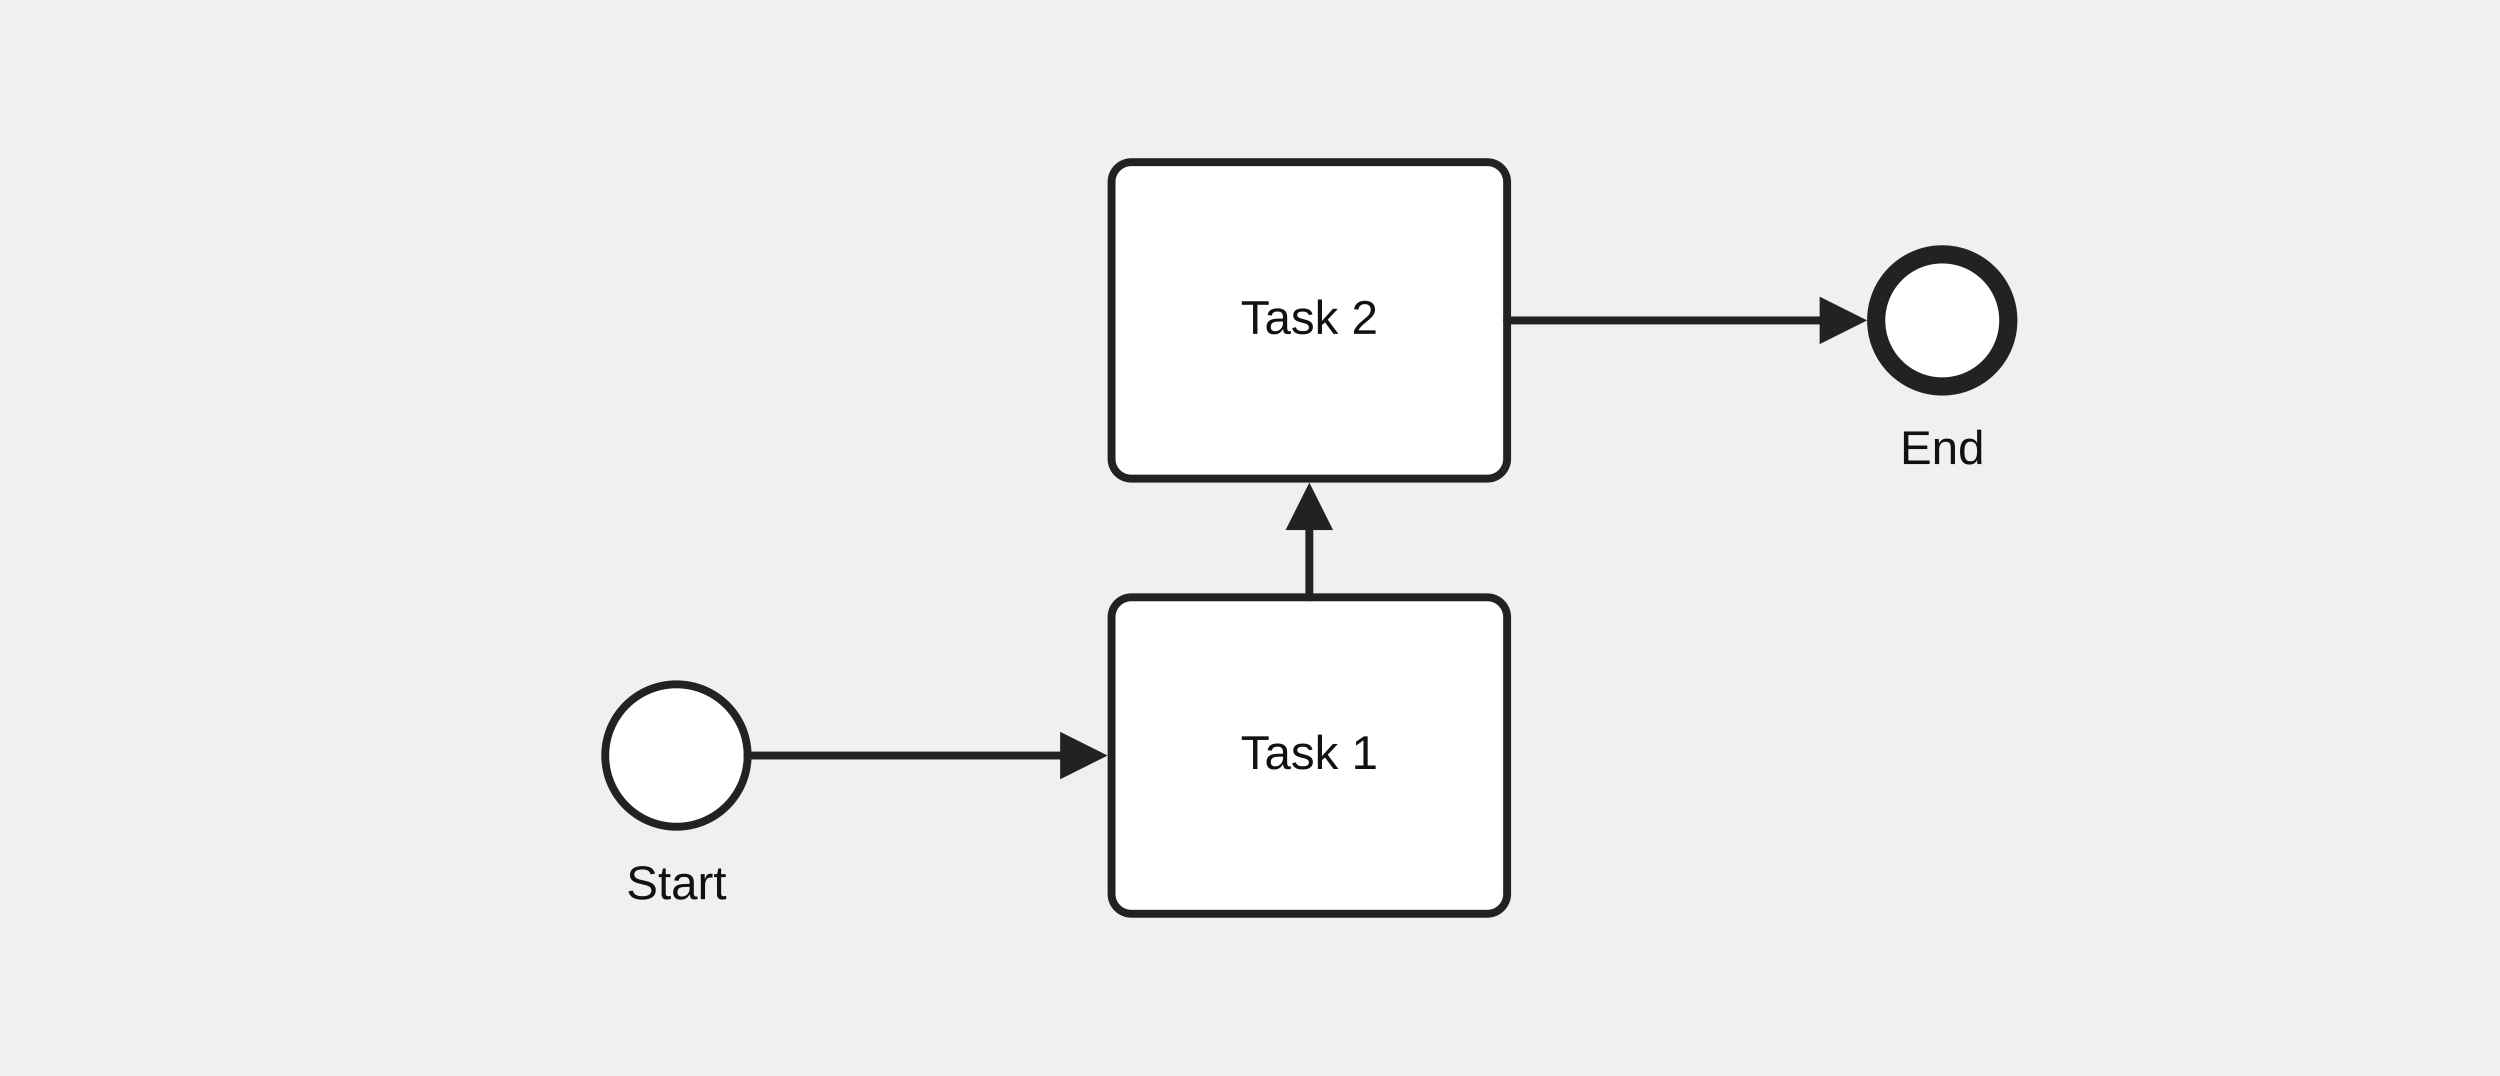
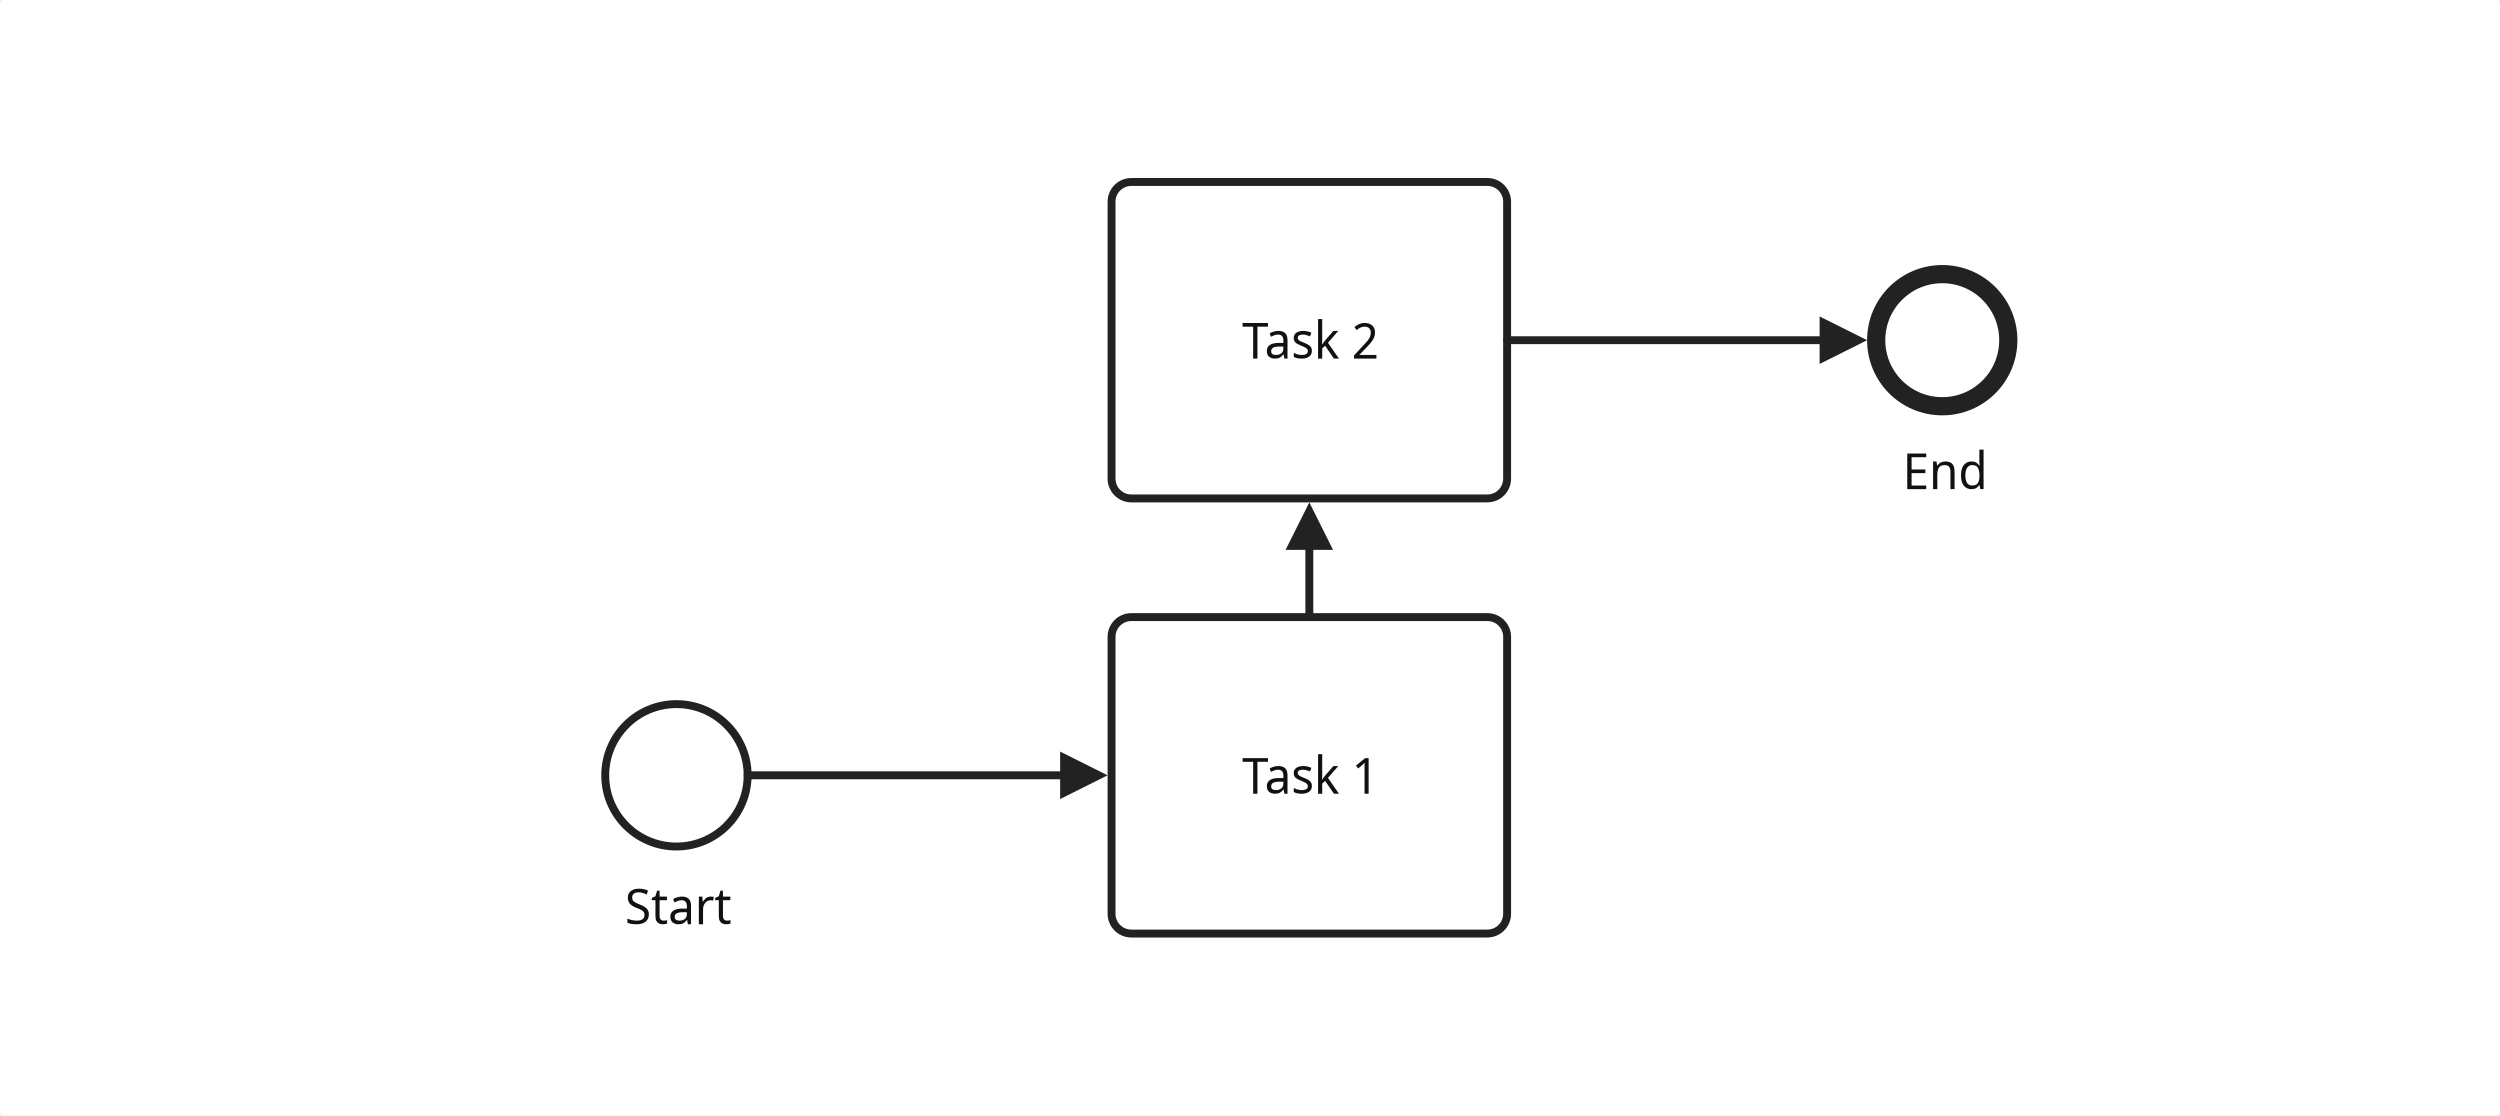
- <svg xmlns="http://www.w3.org/2000/svg" viewBox="-1 -1 632 272" role="img" stroke-width="2" stroke-linecap="round" stroke-linejoin="round" stroke-dasharray="none">
+ <svg xmlns="http://www.w3.org/2000/svg" viewBox="-1 -1 632 282" role="img" stroke-width="2" stroke-linecap="round" stroke-linejoin="round" stroke-dasharray="none">
  <defs>
    <style>
  </style>
    <clipPath clipPathUnits="userSpaceOnUse" id="gateway-x-clippath">
      <rect width="22" height="22" x="14" y="14" />
    </clipPath>
    <marker id="sequence-flow-head" fill="context-stroke" stroke="none" markerWidth="12" markerHeight="12" refX="6" refY="6" orient="auto-start-reverse" markerUnits="userSpaceOnUse">
      <path d="M 0 0 L 12 6 L 0 12 Z" stroke-width="2" />
    </marker>
    <marker id="data-association-head" markerWidth="9" markerHeight="9" refX="9" refY="4.5" fill="none" stroke="context-stroke" orient="auto-start-reverse" markerUnits="userSpaceOnUse">
      <path d="M 0 0 L 9 4.5 L 0 9" stroke-width="1.6" />
    </marker>
    <marker id="message-start" refX="0" refY="2" markerWidth="8" markerHeight="8" stroke="context-stroke" fill="#fff" orient="auto-start-reverse" overflow="visible" markerUnits="userSpaceOnUse">
      <circle cx="2" cy="2" r="4" stroke-width="2" />
    </marker>
    <marker id="message-flow-head" fill="none" stroke="context-stroke" markerWidth="10" markerHeight="12" refX="0" refY="6" orient="auto-start-reverse" overflow="visible" markerUnits="userSpaceOnUse">
      <path d="M 0 0 L 10 6 L 0 12 Z" style="stroke-linecap:round;stroke-linejoin:round;stroke-dasharray:none" stroke-width="2" />
    </marker>
    <symbol id="envelope-outline" viewBox="0 0 36 36" overflow="visible">
      <path d="M 8,11 H 28 V 25 H 8 Z" fill="none" stroke="inherit" style="stroke-width:1.7;stroke-linecap:round;stroke-linejoin:round;stroke-dasharray:none" />
      <path d="M 8,11.319 18,17 28,11.319" fill="none" stroke="inherit" style="stroke-width:1.7;stroke-linecap:round;stroke-linejoin:round;stroke-dasharray:none" />
    </symbol>
    <symbol id="envelope-filled" viewBox="0 0 36 36" overflow="visible">
      <path stroke="none" fill="inherit" style="baseline-shift:baseline;display:inline;overflow:visible;vector-effect:none;stroke-linecap:round;stroke-linejoin:round;enable-background:accumulate;stop-color:inherit" d="M 8,10.15 C 7.531,10.151 7.151,10.531 7.15,11 V 25 C 7.151,25.469 7.531,25.849 8,25.85 H 28 C 28.469,25.849 28.849,25.469 28.85,25 V 11 C 28.849,10.531 28.469,10.151 28,10.15 Z m 0.307,0.299 a 0.85,0.85 0 0 1 0.424,0.117 L 18,16.014 27.27,10.566 a 0.85,0.85 0 0 1 1.164,0.303 0.85,0.85 0 0 1 -0.303,1.164 l -9.701,5.699 a 0.85,0.85 0 0 1 -0.859,0 L 7.869,12.033 a 0.85,0.85 0 0 1 -0.303,-1.164 0.85,0.85 0 0 1 0.52,-0.393 0.85,0.85 0 0 1 0.221,-0.027 z" />
    </symbol>
    <symbol id="task-user" viewBox="0 0 20 20" overflow="visible">
      <circle cx="10" cy="5" r="3" fill="none" stroke-width="1" />
      <path d="M 17,17 C 17,7 3,7 3,17 Z" fill="none" stroke="inherit" stroke-width="1" />
      <path fill="none" stroke="inherit" d="M 6,17 C 6,15 6,14 7,13" stroke-width="0.7" />
      <path fill="none" stroke="inherit" d="m 14,17 c 0,-2 0,-3 -1,-4" stroke-width="0.7" />
    </symbol>
    <symbol id="task-manual" viewBox="0 0 20 20" overflow="visible">
      <path style="fill:none;stroke:inherit;stroke-width:0.8;stroke-linecap:round;stroke-linejoin:round" d="M 2,6 3,5 h 7 c 0.274,1.027 0,1.333 -2,2 H 5 15 c 1,0 1,2 0,2 h -7 8 c 1,0 1,2 0,2 h -7 7 c 1,0 1,1.94 0,1.94 H 9 L 14,13 c 1,0 1,1.804 0,1.804 0,0 -7,-0.024 -9,0 C 3.679,14.819 2,14 2,14" />
    </symbol>
    <symbol id="task-service" viewBox="0 0 20 20" overflow="visible">
      <g transform="translate(0.041016,0.4384766)">
        <path id="path23" style="fill:#cccccc;stroke:inherit;stroke-width:0.8;stroke-linecap:round;stroke-linejoin:round" d="M 9.066,2.09 C 8.786,2.597 8.406,3 8,3 7.596,3 7.24,2.602 6.98,2.098 A 6,6 0 0 0 4.619,3.076 C 4.792,3.615 4.821,4.148 4.535,4.434 4.248,4.721 3.697,4.705 3.141,4.545 A 6,6 0 0 0 2.139,6.938 c 0.504,0.259 0.902,0.617 0.902,1.021 0,0.406 -0.403,0.786 -0.91,1.066 a 6,6 0 0 0 0.984,2.4 c 0.263,-0.085 0.525,-0.135 0.758,-0.131 0.244,0.004 0.455,0.068 0.602,0.215 0.287,0.287 0.271,0.839 0.111,1.396 A 6,6 0 0 0 6.98,13.908 C 7.24,13.404 7.596,13.006 8,13.006 c 0.406,0 0.786,0.401 1.066,0.908 a 6,6 0 0 0 2.436,-1.008 c -0.16,-0.557 -0.178,-1.109 0.109,-1.396 0.146,-0.146 0.358,-0.211 0.602,-0.215 0.232,-0.004 0.494,0.046 0.758,0.131 a 6,6 0 0 0 0.984,-2.4 c -0.507,-0.281 -0.908,-0.66 -0.908,-1.066 0,-0.404 0.399,-0.76 0.902,-1.02 A 6,6 0 0 0 12.947,4.545 C 12.39,4.705 11.838,4.721 11.551,4.434 11.265,4.148 11.294,3.615 11.467,3.076 A 6,6 0 0 0 9.066,2.09 Z m -1.023,2.438 A 3.475,3.475 0 0 1 11.518,8.002 3.475,3.475 0 0 1 8.043,11.477 3.475,3.475 0 0 1 4.568,8.002 3.475,3.475 0 0 1 8.043,4.527 Z" />
        <path id="path23-2" style="fill:#cccccc;stroke:inherit;stroke-width:0.8;stroke-linecap:round;stroke-linejoin:round" d="m 12.898,5.209 c -0.281,0.508 -0.66,0.91 -1.066,0.91 -0.404,0 -0.76,-0.398 -1.02,-0.902 A 6,6 0 0 0 8.451,6.195 C 8.624,6.735 8.653,7.267 8.367,7.553 8.08,7.84 7.529,7.824 6.973,7.664 a 6,6 0 0 0 -1.002,2.393 c 0.504,0.259 0.902,0.617 0.902,1.021 0,0.406 -0.403,0.786 -0.91,1.066 a 6,6 0 0 0 0.984,2.4 c 0.263,-0.085 0.525,-0.135 0.758,-0.131 0.244,0.004 0.455,0.068 0.602,0.215 0.287,0.287 0.271,0.839 0.111,1.396 a 6,6 0 0 0 2.395,1.002 C 11.072,16.524 11.428,16.125 11.832,16.125 c 0.406,0 0.786,0.401 1.066,0.908 a 6,6 0 0 0 2.436,-1.008 c -0.16,-0.557 -0.178,-1.109 0.109,-1.396 0.146,-0.146 0.358,-0.211 0.602,-0.215 0.232,-0.004 0.494,0.046 0.758,0.131 a 6,6 0 0 0 0.984,-2.4 c -0.507,-0.281 -0.908,-0.66 -0.908,-1.066 0,-0.404 0.399,-0.76 0.902,-1.02 A 6,6 0 0 0 16.779,7.664 C 16.222,7.824 15.67,7.84 15.383,7.553 15.097,7.267 15.126,6.735 15.299,6.195 A 6,6 0 0 0 12.898,5.209 Z m -1.023,2.438 a 3.475,3.475 0 0 1 3.475,3.475 3.475,3.475 0 0 1 -3.475,3.475 3.475,3.475 0 0 1 -3.475,-3.475 3.475,3.475 0 0 1 3.475,-3.475 z" />
      </g>
    </symbol>
    <symbol id="task-script" viewBox="0 0 20 20" overflow="visible">
      <path style="fill:#cccccc;stroke:inherit;stroke-width:0.8;stroke-linecap:round;stroke-linejoin:round" d="M 6.173,4 H 13.695" />
      <path style="fill:#cccccc;stroke:inherit;stroke-width:0.8;stroke-linecap:round;stroke-linejoin:round" d="M 5.827,7 H 13.349" />
      <path style="fill:#cccccc;stroke:inherit;stroke-width:0.8;stroke-linecap:round;stroke-linejoin:round" d="M 7.824,13 H 15.346" />
      <path style="fill:#cccccc;stroke:inherit;stroke-width:0.8;stroke-linecap:round;stroke-linejoin:round" d="M 7.305,16 H 14.827" />
      <path style="fill:#cccccc;stroke:inherit;stroke-width:0.8;stroke-linecap:round;stroke-linejoin:round" d="m 6.807,10 h 7.522" />
    </symbol>
    <symbol id="task-business-rule" viewBox="0 0 20 20" overflow="visible">
      <rect style="fill:none;stroke:inherit;stroke-width:0.8;stroke-linecap:round;stroke-linejoin:round" width="16" height="16" x="2" y="2" />
      <rect style="fill:#cccccc;stroke:inherit;stroke-width:0.8;stroke-linecap:round;stroke-linejoin:round" width="16" height="4" x="2" y="2" />
      <path style="fill:none;stroke:inherit;stroke-width:0.8;stroke-linecap:round;stroke-linejoin:round" d="M 2,10 H 18" />
      <path style="fill:none;stroke:inherit;stroke-width:0.8;stroke-linecap:round;stroke-linejoin:round" d="M 2,14 H 18" />
      <path style="fill:none;stroke:inherit;stroke-width:0.8;stroke-linecap:round;stroke-linejoin:round" d="M 6,6 V 18" />
    </symbol>
    <symbol id="task-send" viewBox="0 0 20 20" overflow="visible">
      <use href="#envelope-filled" x="0" y="0" width="20" height="20" />
    </symbol>
    <symbol id="task-receive" viewBox="0 0 20 20" overflow="visible">
      <use href="#envelope-outline" x="0" y="0" width="20" height="20" />
    </symbol>
    <symbol id="event-blank-catching" viewBox="0 0 20 20" overflow="visible">
    
  </symbol>
    <symbol id="event-message-catching" viewBox="0 0 20 20" overflow="visible">
      <use href="#envelope-outline" x="0" y="0" width="20" height="20" />
    </symbol>
    <symbol id="event-message-throwing" viewBox="0 0 20 20" overflow="visible">
      <use href="#envelope-filled" x="0" y="0" width="20" height="20" />
    </symbol>
    <symbol id="event-timer-catching" viewBox="0 0 36 36" overflow="visible">
      <circle fill="none" stroke="inherit" style="stroke-width:1;stroke-linecap:round;stroke-linejoin:round;stroke-dasharray:none" cx="18" cy="18" r="11" />
      <g transform="translate(18,18)">
        <path fill="none" stroke="inherit" style="stroke-width:1.4;stroke-linecap:round;stroke-linejoin:round;stroke-dasharray:none" d="M 0,-10.691 V -8.691" />
        <path fill="none" stroke="inherit" style="stroke-width:1.4;stroke-linecap:round;stroke-linejoin:round;stroke-dasharray:none" d="M 0,8.691 V 10.691" />
      </g>
      <g transform="rotate(90,0,18)">
        <path fill="none" stroke="inherit" style="stroke-width:1.4;stroke-linecap:round;stroke-linejoin:round;stroke-dasharray:none" d="M 0,-10.691 V -8.691" />
        <path fill="none" stroke="inherit" style="stroke-width:1.4;stroke-linecap:round;stroke-linejoin:round;stroke-dasharray:none" d="M 0,8.691 V 10.691" />
      </g>
      <g transform="rotate(-2.66915,395.3168,-377.3168)">
        <g transform="rotate(-57.33085)">
          <path fill="none" stroke="inherit" style="stroke-width:1.4;stroke-linecap:round;stroke-linejoin:round;stroke-dasharray:none" d="M 0,-10.691 V -8.691" />
          <path fill="none" stroke="inherit" style="stroke-width:1.4;stroke-linecap:round;stroke-linejoin:round;stroke-dasharray:none" d="M 0,8.691 V 10.691" />
        </g>
        <g transform="rotate(32.66915)">
          <path fill="none" stroke="inherit" style="stroke-width:1.4;stroke-linecap:round;stroke-linejoin:round;stroke-dasharray:none" d="M 0,-10.691 V -8.691" />
          <path fill="none" stroke="inherit" style="stroke-width:1.4;stroke-linecap:round;stroke-linejoin:round;stroke-dasharray:none" d="M 0,8.691 V 10.691" />
        </g>
      </g>
      <g transform="rotate(-2.117003,496.1069,-478.1069)">
        <g transform="rotate(-27.883)">
          <path fill="none" stroke="inherit" style="stroke-width:1.4;stroke-linecap:round;stroke-linejoin:round;stroke-dasharray:none" d="M 0,-10.691 V -8.691" />
          <path fill="none" stroke="inherit" style="stroke-width:1.4;stroke-linecap:round;stroke-linejoin:round;stroke-dasharray:none" d="M 0,8.691 V 10.691" />
        </g>
        <g transform="rotate(62.117)">
          <path fill="none" stroke="inherit" style="stroke-width:1.4;stroke-linecap:round;stroke-linejoin:round;stroke-dasharray:none" d="M 0,-10.691 V -8.691" />
          <path fill="none" stroke="inherit" style="stroke-width:1.4;stroke-linecap:round;stroke-linejoin:round;stroke-dasharray:none" d="M 0,8.691 V 10.691" />
        </g>
      </g>
      <path fill="none" stroke="inherit" stroke-width="1.7" style="stroke-linecap:round;stroke-linejoin:round;stroke-dasharray:none" d="M 24,20 18,18 20.469,9" />
    </symbol>
    <symbol id="event-error-catching" viewBox="0 0 36 36" overflow="visible">
      <path fill="none" stroke="inherit" stroke-width="1.7" style="stroke-linecap:round;stroke-linejoin:round" d="M 10,24 15.785,9 20.215,18 26,12 20.215,27 15.785,18 Z" />
    </symbol>
    <symbol id="event-error-throwing" viewBox="0 0 36 36" overflow="visible">
      <path fill="inherit" stroke="inherit" stroke-width="1.7" style="stroke-linecap:round;stroke-linejoin:round" d="M 10,24 15.785,9 20.215,18 26,12 20.215,27 15.785,18 Z" />
    </symbol>
    <symbol id="event-escalation-catching" viewBox="0 0 36 36" overflow="visible">
      <path fill="none" stroke="inherit" stroke-width="1.7" style="stroke-linecap:round;stroke-linejoin:round" d="m 18,8 -7,19 7,-7 7,7 z" />
    </symbol>
    <symbol id="event-escalation-throwing" viewBox="0 0 36 36" overflow="visible">
      <path fill="inherit" stroke="inherit" stroke-width="1.7" style="stroke-linecap:round;stroke-linejoin:round" d="m 18,8 -7,19 7,-7 7,7 z" />
    </symbol>
    <symbol id="event-cancel-catching" viewBox="0 0 36 36" overflow="visible">
      <path fill="none" stroke="inherit" stroke-width="1.7" style="stroke-linecap:round;stroke-linejoin:round" d="m 24,9 3,3 -6,6 6,6 -3,3 -6,-6 -6,6 -3,-3 6,-6 -6,-6 3,-3 6,6 z" />
    </symbol>
    <symbol id="event-cancel-throwing" viewBox="0 0 36 36" overflow="visible">
      <path fill="inherit" stroke="inherit" stroke-width="1.7" style="stroke-linecap:round;stroke-linejoin:round" d="m 24,9 3,3 -6,6 6,6 -3,3 -6,-6 -6,6 -3,-3 6,-6 -6,-6 3,-3 6,6 z" />
    </symbol>
    <symbol id="event-compensation-catching" viewBox="0 0 36 36" overflow="visible">
      <path fill="none" stroke="inherit" stroke-width="1.7" style="stroke-linecap:round;stroke-linejoin:round" d="m 25.464,10 v 16 l -9,-8 z" />
      <path fill="none" stroke="inherit" stroke-width="1.7" style="stroke-linecap:round;stroke-linejoin:round" d="M 16.464,10 V 26 L 7.464,18 Z" />
    </symbol>
    <symbol id="event-compensation-throwing" viewBox="0 0 36 36" overflow="visible">
      <path fill="inherit" stroke="inherit" stroke-width="1.7" style="stroke-linecap:round;stroke-linejoin:round" d="m 25.464,10 v 16 l -9,-8 z" />
      <path fill="inherit" stroke="inherit" stroke-width="1.7" style="stroke-linecap:round;stroke-linejoin:round" d="M 16.464,10 V 26 L 7.464,18 Z" />
    </symbol>
    <symbol id="event-conditional-catching" viewBox="0 0 36 36" overflow="visible">
      <path fill="none" stroke="inherit" stroke-width="1.7" style="stroke-linecap:round;stroke-linejoin:round" d="M 11,10 H 25 V 26 H 11 Z" />
      <path fill="none" stroke="inherit" stroke-width="1.7" style="stroke-linecap:round;stroke-linejoin:round" d="m 14,14 h 8" />
      <path fill="none" stroke="inherit" stroke-width="1.7" style="stroke-linecap:round;stroke-linejoin:round" d="m 14,18 h 8" />
      <path fill="none" stroke="inherit" stroke-width="1.7" style="stroke-linecap:round;stroke-linejoin:round" d="m 14,22 h 8" />
    </symbol>
    <symbol id="event-link-catching" viewBox="0 0 36 36" overflow="visible">
      <path fill="none" stroke="inherit" stroke-width="1.7" style="stroke-linecap:round;stroke-linejoin:round" d="m 22,9 6,9 -6,9 V 23 H 9 V 13 h 13 z" />
    </symbol>
    <symbol id="event-link-throwing" viewBox="0 0 36 36" overflow="visible">
      <path fill="inherit" stroke="inherit" stroke-width="1.7" style="stroke-linecap:round;stroke-linejoin:round" d="m 22,9 6,9 -6,9 V 23 H 9 V 13 h 13 z" />
    </symbol>
    <symbol id="event-signal-catching" viewBox="0 0 36 36" overflow="visible">
      <path fill="none" stroke="inherit" stroke-width="1.7" style="stroke-linecap:round;stroke-linejoin:round" d="m 18,8 9,15 H 9 Z" />
    </symbol>
    <symbol id="event-signal-throwing" viewBox="0 0 36 36" overflow="visible">
      <path fill="inherit" stroke="inherit" stroke-width="1.7" style="stroke-linecap:round;stroke-linejoin:round" d="m 18,8 9,15 H 9 Z" />
    </symbol>
    <symbol id="event-termination-throwing" viewBox="0 0 36 36" overflow="visible">
      <circle fill="inherit" stroke="inherit" stroke-width="1.7" style="stroke-linecap:round;stroke-linejoin:round" cx="18" cy="18" r="11" />
    </symbol>
    <symbol id="event-multiple-catching" viewBox="0 0 36 36" overflow="visible">
      <path fill="none" stroke="inherit" stroke-width="1.7" style="stroke-linecap:round;stroke-linejoin:round" d="m 18,8 9,7 -3,11 H 12 L 9,15 Z" />
    </symbol>
    <symbol id="event-multiple-throwing" viewBox="0 0 36 36" overflow="visible">
      <path fill="inherit" stroke="inherit" stroke-width="1.7" style="stroke-linecap:round;stroke-linejoin:round" d="m 18,8 9,7 -3,11 H 12 L 9,15 Z" />
    </symbol>
    <symbol id="event-multiple-parallel-catching" viewBox="0 0 36 36" overflow="visible">
      <path fill="none" stroke="inherit" stroke-width="1.7" style="stroke-linecap:round;stroke-linejoin:round" d="m 15.5,8 h 5 v 7.5 H 28 v 5 H 20.5 V 28 h -5 V 20.5 H 8 v -5 h 7.5 z" />
    </symbol>
    <symbol id="event-multiple-parallel-throwing" viewBox="0 0 36 36" overflow="visible">
      <path fill="inherit" stroke="inherit" stroke-width="1.7" style="stroke-linecap:round;stroke-linejoin:round" d="m 15.5,8 h 5 v 7.5 H 28 v 5 H 20.5 V 28 h -5 V 20.5 H 8 v -5 h 7.5 z" />
    </symbol>
    <symbol id="event-solid" viewBox="0 0 36 36" overflow="visible">
      <circle style="fill:inherit;stroke:inherit;stroke-width:2;stroke-linecap:round;stroke-linejoin:round" cx="18" cy="18" r="18" />
    </symbol>
    <symbol id="event-solid-solid" viewBox="0 0 36 36" overflow="visible">
      <circle style="fill:inherit;stroke:inherit;stroke-width:2;stroke-linecap:round;stroke-linejoin:round" cx="18" cy="18" r="18" />
      <circle style="fill:none;stroke:inherit;stroke-width:2;stroke-linecap:round;stroke-linejoin:round" cx="18" cy="18" r="14.3" />
    </symbol>
    <symbol id="event-dashed" viewBox="0 0 36 36" overflow="visible">
      <circle style="fill:inherit;stroke:inherit;stroke-width:0.8;stroke-linecap:round;stroke-linejoin:round;stroke-dasharray:2.4,2.4;stroke-dashoffset:0" cx="10" cy="10" r="10" />
    </symbol>
    <symbol id="event-dashed-dashed" viewBox="0 0 36 36" overflow="visible">
      <circle style="fill:inherit;stroke:inherit;stroke-width:2;stroke-linecap:round;stroke-linejoin:round;stroke-dasharray:6.8,5.8;stroke-dashoffset:0" cx="18" cy="18" r="18" />
      <circle style="fill:inherit;stroke:inherit;stroke-width:2;stroke-linecap:round;stroke-linejoin:round;stroke-dasharray:5.2,4.8;stroke-dashoffset:0" cx="18" cy="18" r="14.3" />
    </symbol>
    <symbol id="event-thick" viewBox="0 0 36 36" overflow="visible">
      <circle style="fill:inherit;stroke:inherit;stroke-width:4.6;stroke-linecap:round;stroke-linejoin:round" cx="18" cy="18" r="16.7" />
    </symbol>
    <symbol id="task-box" viewBox="0 0 100 80" overflow="visible">
      <rect width="100" height="80" x="0" y="0" ry="5" stroke-width="2" />
    </symbol>
    <symbol id="gateway-box" viewBox="0 0 50 50" overflow="visible">
      <path d="M25 0 L50 25 L25 50 L0 25 z" stroke-width="2" />
    </symbol>
    <symbol id="gateway-exclusive" viewBox="0 0 50 50" overflow="visible">
      <g clip-path="url(#gateway-x-clippath)">
        <path fill="none" stroke="inherit" stroke-width="4" d="M 10,47 40,3" />
        <path fill="none" stroke="inherit" stroke-width="4" d="M 10,3 40,47" />
      </g>
    </symbol>
    <symbol id="gateway-inclusive" viewBox="0 0 50 50" overflow="visible">
      <circle fill="none" stroke="inherit" stroke-width="4" cx="25" cy="25" r="12" />
    </symbol>
    <symbol id="gateway-parallel" viewBox="0 0 50 50" overflow="visible">
      <path fill="none" stroke="inherit" stroke-width="4.5" stroke-linecap="butt" d="M 25,10 V 40" />
      <path fill="none" stroke="inherit" stroke-width="4.5" stroke-linecap="butt" d="M 10,25 H 40" />
    </symbol>
    <symbol id="gateway-complex" viewBox="0 0 50 50" overflow="visible">
      <path style="fill:none;stroke:inherit;stroke-width:0.8;stroke-linecap:round;stroke-linejoin:round;stroke-dasharray:none" d="M 25,0 0,25 25,50 50,25 Z" />
      <path style="fill:inherit;stroke:inherit;stroke-width:0.8;stroke-linecap:round;stroke-linejoin:round;stroke-dasharray:none" d="m 23,10 h 4 v 13 h 13 v 4 H 27 V 40 H 23 V 27 H 10 v -4 h 13 z" />
      <path style="fill:inherit;stroke:inherit;stroke-width:0.8;stroke-linecap:round;stroke-linejoin:round;stroke-dasharray:none" d="M 34.192,12.979 37.021,15.808 27.828,25 37.021,34.192 34.192,37.021 25,27.828 15.808,37.021 12.979,34.192 22.172,25 12.979,15.808 15.808,12.979 25,22.172 Z" />
    </symbol>
    <symbol id="gateway-event" viewBox="0 0 50 50" overflow="visible">
      <path style="fill:none;stroke:inherit;stroke-width:0.8;stroke-linecap:round;stroke-linejoin:round;stroke-dasharray:none" d="M 25,0 0,25 25,50 50,25 Z" />
      <circle style="fill:none;stroke:inherit;stroke-width:0.8;stroke-linecap:round;stroke-linejoin:round;stroke-dasharray:none" cx="25" cy="25" r="15" />
      <path style="fill:none;stroke:inherit;stroke-width:0.8;stroke-linecap:round;stroke-linejoin:round;stroke-dasharray:none" d="m 25,14 -10,9 5,11 h 10 l 5,-11 z" />
    </symbol>
    <symbol id="gateway-parallel-event" viewBox="0 0 50 50" overflow="visible">
      <path style="fill:none;stroke:inherit;stroke-width:0.8;stroke-linecap:round;stroke-linejoin:round;stroke-dasharray:none" d="M 25,0 0,25 25,50 50,25 Z" />
      <circle style="fill:none;stroke:inherit;stroke-width:0.8;stroke-linecap:round;stroke-linejoin:round;stroke-dasharray:none" cx="25" cy="25" r="15" />
      <path style="fill:none;stroke:inherit;stroke-width:0.8;stroke-linecap:round;stroke-linejoin:round;stroke-dasharray:none" d="m 23,15 h 4 v 8 h 8 v 4 h -8 v 8 h -4 v -8 h -8 v -4 h 8 z" />
    </symbol>
    <symbol id="tm-multiple" overflow="visible" viewBox="0 0 20 20">
      <path fill="none" stroke="inherit" d="M 3,0 V 20" />
      <path fill="none" stroke="inherit" d="M 17,0 V 20" />
      <path fill="none" stroke="inherit" d="M 10,0 V 20" />
    </symbol>
    <symbol id="tm-loop" overflow="visible" viewBox="0 0 20 20">
      <path fill="none" stroke="inherit" d="m 11.094,-14.751 a 9.192,9.192 0 0 1 -6.791,8.873 9.192,9.192 0 0 1 -10.339,-4.237 9.192,9.192 0 0 1 1.389,-11.087 9.192,9.192 0 0 1 11.065,-1.555" transform="rotate(126.1216)" />
      <path fill="none" stroke="inherit" d="M 0.208,18.224 6.573,18.919 5.854,12.556" />
    </symbol>
    <symbol id="tm-compensation" overflow="visible" viewBox="0 0 20 20">
      <path fill="none" stroke="inherit" d="M 10,2 V 18 L 2,10 Z" />
      <path fill="none" stroke="inherit" d="m 18.7,2 v 16 l -8,-8 z" />
    </symbol>
    <symbol id="tm-adhoc" overflow="visible" viewBox="0 0 20 20">
      <path fill="inherit" stroke="none" d="m 18,9.864 c -2,1.508 -6,2.484 -8,1 -2,-1.484 -6,-1.508 -8,0 L 2,6.864 c 2,-1.438 6,-1.447 8,0 2,1.447 6,0.526 8,-1 z" />
    </symbol>
    <symbol id="tm-plus-box" overflow="visible" viewBox="0 0 20 20">
      <rect stroke-width="1.7" fill="none" width="20" height="20" x="0" y="0" />
      <path d="M 10,4 V 16" />
      <path d="M 4,10 H 16" />
    </symbol>
    <symbol id="data-object" viewBox="0 0 36 50" overflow="visible">
      <path style="fill:none;stroke:inherit;stroke-linecap:round;stroke-linejoin:round;stroke-dasharray:none" d="M 0,0 V 50 H 36 V 12 L 23,0 Z" />
      <path style="fill:none;stroke:inherit;stroke-linecap:round;stroke-linejoin:round;stroke-dasharray:none" d="M 23,0 V 12 H 36" />
    </symbol>
    <symbol id="data-input" viewBox="0 0 36 50" overflow="visible">
      <path style="fill:none;stroke:inherit;stroke-linecap:round;stroke-linejoin:round;stroke-dasharray:none" d="M 0,0 V 50 H 36 V 12 L 23,0 Z" />
      <path style="fill:none;stroke:inherit;stroke-linecap:round;stroke-linejoin:round;stroke-dasharray:none" d="M 23,0 V 12 H 36" />
      <path style="fill:none;stroke:inherit;stroke-linecap:round;stroke-linejoin:round;stroke-dasharray:none" d="m 3,8 h 9 V 3 l 7,8 -7,8 V 14 H 3 Z" />
    </symbol>
    <symbol id="data-output" viewBox="0 0 36 50" overflow="visible">
      <path style="fill:none;stroke:inherit;stroke-linecap:round;stroke-linejoin:round;stroke-dasharray:none" d="M 0,0 V 50 H 36 V 12 L 23,0 Z" />
      <path style="fill:none;stroke:inherit;stroke-linecap:round;stroke-linejoin:round;stroke-dasharray:none" d="M 23,0 V 12 H 36" />
      <path style="fill:inherit;stroke:inherit;stroke-linecap:round;stroke-linejoin:round;stroke-dasharray:none" d="m 3,8 h 9 V 3 l 7,8 -7,8 V 14 H 3 Z" />
    </symbol>
    <symbol id="data-store" viewBox="0 0 50 50" overflow="visible">
      <path style="fill:none;stroke-linecap:round;stroke-linejoin:round;stroke-dasharray:none" d="m 0,5 v 40 c 0,2.761 11.193,5 25,5 13.807,0 25,-2.239 25,-5 V 5" />
      <ellipse style="fill:none;stroke:inherit;stroke-linecap:square;stroke-linejoin:miter;stroke-dasharray:none" cx="25" cy="5" rx="25" ry="5" />
      <path style="fill:none;stroke:inherit;stroke-linecap:square" d="M 50,7 C 50,9.761 38.807,12 25,12 11.193,12 0,9.761 0,7" />
      <path style="fill:none;stroke:inherit;stroke-linecap:square" d="M 50,9 C 50,11.761 38.807,14 25,14 11.193,14 0,11.761 0,9" />
    </symbol>
  </defs>
+   <rect x="0" y="0" width="630" height="280" fill="white" stroke="white" stroke-width="2" />
  <g class="event event-solid event-catching event-blank">
-     <use href="#event-solid" x="152" y="172" width="36" height="36" stroke="#222" fill="#fff" />
-     <use href="#event-blank-catching" x="152" y="172" width="36" height="36" stroke="#222" fill="none" />
-     <text class="" x="170" y="218" text-anchor="middle" dominant-baseline="hanging" font-family="Arial, Helvetica, sans-serif" font-size="12" fill="#111">
-       <tspan x="170" dy="0">Start</tspan>
-     </text>
-   </g>
-   <g class="task" transform="translate(280,150)">
-     <use href="#task-box" x="0" y="0" stroke="#222" fill="#fff" width="100" height="80" stroke-width="2" />
-     <text class="" x="50" y="40" text-anchor="middle" dominant-baseline="middle" font-family="Arial, Helvetica, sans-serif" font-size="12" fill="#111">
-       <tspan x="50" dy="0">Task 1</tspan>
-     </text>
-   </g>
-   <g class="task" transform="translate(280,40)">
-     <use href="#task-box" x="0" y="0" stroke="#222" fill="#fff" width="100" height="80" stroke-width="2" />
-     <text class="" x="50" y="40" text-anchor="middle" dominant-baseline="middle" font-family="Arial, Helvetica, sans-serif" font-size="12" fill="#111">
-       <tspan x="50" dy="0">Task 2</tspan>
+     <use href="#event-solid" x="152" y="177" width="36" height="36" stroke="#222" fill="#fff" />
+     <use href="#event-blank-catching" x="152" y="177" width="36" height="36" stroke="#222" fill="none" />
+     <path d="M 163.031 230.172 Q 163.031 231.344 162.203 232 Q 161.375 232.656 159.969 232.656 Q 159.25 232.656 158.625 232.562 Q 158.016 232.453 157.609 232.281 L 157.609 231.234 Q 158.047 231.422 158.688 231.578 Q 159.328 231.734 160.016 231.734 Q 160.969 231.734 161.453 231.359 Q 161.938 230.969 161.938 230.312 Q 161.938 229.89 161.75 229.594 Q 161.578 229.297 161.141 229.047 Q 160.703 228.797 159.922 228.515 Q 158.844 228.109 158.281 227.515 Q 157.719 226.922 157.719 225.89 Q 157.719 225.203 158.062 224.703 Q 158.422 224.203 159.031 223.937 Q 159.656 223.656 160.453 223.656 Q 161.156 223.656 161.75 223.781 Q 162.344 223.906 162.812 224.125 L 162.484 225.14 Q 162.047 224.906 161.516 224.75 Q 161 224.578 160.438 224.578 Q 159.625 224.578 159.219 224.937 Q 158.812 225.281 158.812 225.859 Q 158.812 226.312 158.984 226.609 Q 159.172 226.89 159.578 227.125 Q 159.984 227.359 160.688 227.64 Q 161.438 227.922 161.953 228.25 Q 162.484 228.578 162.75 229.031 Q 163.031 229.484 163.031 230.172 Z M 166.76 231.734 Q 166.994 231.734 167.244 231.703 Q 167.494 231.656 167.65 231.609 L 167.65 232.469 Q 167.494 232.547 167.182 232.609 Q 166.869 232.656 166.572 232.656 Q 166.072 232.656 165.635 232.469 Q 165.213 232.281 164.947 231.828 Q 164.697 231.375 164.697 230.547 L 164.697 226.578 L 163.775 226.578 L 163.775 226 L 164.697 225.562 L 165.119 224.156 L 165.744 224.156 L 165.744 225.656 L 167.604 225.656 L 167.604 226.578 L 165.744 226.578 L 165.744 230.515 Q 165.744 231.14 166.025 231.437 Q 166.307 231.734 166.76 231.734 Z M 171.373 225.656 Q 172.545 225.656 173.107 226.219 Q 173.686 226.765 173.686 227.969 L 173.686 232.656 L 172.904 232.656 L 172.701 231.578 L 172.654 231.578 Q 172.232 232.125 171.764 232.39 Q 171.311 232.656 170.498 232.656 Q 169.623 232.656 169.045 232.187 Q 168.467 231.719 168.467 230.719 Q 168.467 229.75 169.217 229.219 Q 169.982 228.687 171.561 228.687 L 172.654 228.687 L 172.654 228.234 Q 172.654 227.297 172.295 226.937 Q 171.951 226.578 171.311 226.578 Q 170.811 226.578 170.357 226.75 Q 169.904 226.922 169.498 227.14 L 169.186 226.265 Q 169.607 226.015 170.17 225.844 Q 170.748 225.656 171.373 225.656 Z M 171.686 229.609 Q 170.482 229.609 170.014 229.922 Q 169.561 230.219 169.561 230.781 Q 169.561 231.281 169.889 231.515 Q 170.217 231.734 170.732 231.734 Q 171.561 231.734 172.092 231.344 Q 172.639 230.937 172.639 230.109 L 172.639 229.609 Z M 178.668 225.656 Q 178.855 225.656 179.058 225.672 Q 179.277 225.687 179.433 225.719 L 179.293 226.672 Q 179.136 226.625 178.949 226.609 Q 178.761 226.578 178.605 226.578 Q 178.105 226.578 177.668 226.875 Q 177.246 227.172 176.98 227.703 Q 176.73 228.219 176.73 228.922 L 176.73 232.656 L 175.668 232.656 L 175.668 225.656 L 176.543 225.656 L 176.652 226.953 L 176.699 226.953 Q 177.011 226.422 177.496 226.047 Q 177.996 225.656 178.668 225.656 Z M 182.78 231.734 Q 183.014 231.734 183.264 231.703 Q 183.514 231.656 183.671 231.609 L 183.671 232.469 Q 183.514 232.547 183.202 232.609 Q 182.889 232.656 182.592 232.656 Q 182.092 232.656 181.655 232.469 Q 181.233 232.281 180.967 231.828 Q 180.717 231.375 180.717 230.547 L 180.717 226.578 L 179.796 226.578 L 179.796 226 L 180.717 225.562 L 181.139 224.156 L 181.764 224.156 L 181.764 225.656 L 183.624 225.656 L 183.624 226.578 L 181.764 226.578 L 181.764 230.515 Q 181.764 231.14 182.046 231.437 Q 182.327 231.734 182.78 231.734 Z " fill="#111" stroke="none" />
+     <text class="" x="157" y="207" text-anchor="start" dominant-baseline="hanging" font-family="sans-serif" fill="#111" font-size="12" fill-opacity="0">
+       <tspan x="157" dy="14">Start</tspan>
+     </text>
+   </g>
+   <g class="task">
+     <use href="#task-box" x="280" y="155" stroke="#222" fill="#fff" width="100" height="80" stroke-width="2" />
+     <path d="M 316.875 199.656 L 315.797 199.656 L 315.797 191.578 L 313.125 191.578 L 313.125 190.656 L 319.547 190.656 L 319.547 191.578 L 316.875 191.578 Z M 322.165 192.656 Q 323.337 192.656 323.899 193.219 Q 324.478 193.765 324.478 194.969 L 324.478 199.656 L 323.696 199.656 L 323.493 198.578 L 323.446 198.578 Q 323.024 199.125 322.556 199.39 Q 322.103 199.656 321.29 199.656 Q 320.415 199.656 319.837 199.187 Q 319.259 198.719 319.259 197.719 Q 319.259 196.75 320.009 196.219 Q 320.774 195.687 322.353 195.687 L 323.446 195.687 L 323.446 195.234 Q 323.446 194.297 323.087 193.937 Q 322.743 193.578 322.103 193.578 Q 321.603 193.578 321.149 193.75 Q 320.696 193.922 320.29 194.14 L 319.978 193.265 Q 320.399 193.015 320.962 192.844 Q 321.54 192.656 322.165 192.656 Z M 322.478 196.609 Q 321.274 196.609 320.806 196.922 Q 320.353 197.219 320.353 197.781 Q 320.353 198.281 320.681 198.515 Q 321.009 198.734 321.524 198.734 Q 322.353 198.734 322.884 198.344 Q 323.431 197.937 323.431 197.109 L 323.431 196.609 Z M 330.647 197.672 Q 330.647 198.656 329.944 199.156 Q 329.257 199.656 328.085 199.656 Q 327.413 199.656 326.928 199.547 Q 326.444 199.437 326.069 199.234 L 326.069 198.203 Q 326.46 198.406 326.991 198.578 Q 327.538 198.734 328.1 198.734 Q 328.913 198.734 329.272 198.469 Q 329.632 198.203 329.632 197.75 Q 329.632 197.5 329.491 197.297 Q 329.366 197.094 329.022 196.89 Q 328.678 196.687 328.053 196.437 Q 327.428 196.187 326.975 195.937 Q 326.538 195.687 326.288 195.344 Q 326.053 194.984 326.053 194.437 Q 326.053 193.578 326.71 193.125 Q 327.382 192.656 328.475 192.656 Q 329.053 192.656 329.553 192.781 Q 330.069 192.89 330.522 193.109 L 330.163 194.031 Q 329.757 193.844 329.303 193.719 Q 328.866 193.578 328.397 193.578 Q 327.741 193.578 327.397 193.797 Q 327.069 194.015 327.069 194.39 Q 327.069 194.672 327.225 194.875 Q 327.382 195.062 327.741 195.25 Q 328.1 195.422 328.725 195.672 Q 329.335 195.906 329.757 196.172 Q 330.194 196.422 330.413 196.781 Q 330.647 197.125 330.647 197.672 Z M 333.255 194.906 Q 333.255 195.125 333.239 195.469 Q 333.223 195.812 333.208 196.062 L 333.255 196.062 Q 333.333 195.953 333.473 195.765 Q 333.614 195.562 333.755 195.359 Q 333.911 195.156 334.02 195.031 L 336.083 192.656 L 337.317 192.656 L 334.708 195.656 L 337.489 199.656 L 336.223 199.656 L 333.989 196.406 L 333.255 197.094 L 333.255 199.656 L 332.208 199.656 L 332.208 189.656 L 333.255 189.656 Z M 344.986 199.656 L 343.954 199.656 L 343.954 193.344 Q 343.954 192.812 343.954 192.484 Q 343.97 192.156 344.001 191.797 Q 343.798 192 343.642 192.14 Q 343.486 192.281 343.251 192.5 L 342.345 193.281 L 341.783 192.547 L 344.111 190.656 L 344.986 190.656 Z " fill="#111" stroke="none" />
+     <text class="" x="313" y="174" text-anchor="start" dominant-baseline="hanging" font-family="sans-serif" fill="#111" font-size="12" fill-opacity="0">
+       <tspan x="313" dy="14">Task 1</tspan>
+     </text>
+   </g>
+   <g class="task">
+     <use href="#task-box" x="280" y="45" stroke="#222" fill="#fff" width="100" height="80" stroke-width="2" />
+     <path d="M 316.875 89.656 L 315.797 89.656 L 315.797 81.578 L 313.125 81.578 L 313.125 80.656 L 319.547 80.656 L 319.547 81.578 L 316.875 81.578 Z M 322.165 82.656 Q 323.337 82.656 323.899 83.219 Q 324.478 83.765 324.478 84.969 L 324.478 89.656 L 323.696 89.656 L 323.493 88.578 L 323.446 88.578 Q 323.024 89.125 322.556 89.39 Q 322.103 89.656 321.29 89.656 Q 320.415 89.656 319.837 89.187 Q 319.259 88.719 319.259 87.719 Q 319.259 86.75 320.009 86.219 Q 320.774 85.687 322.353 85.687 L 323.446 85.687 L 323.446 85.234 Q 323.446 84.297 323.087 83.937 Q 322.743 83.578 322.103 83.578 Q 321.603 83.578 321.149 83.75 Q 320.696 83.922 320.29 84.14 L 319.978 83.265 Q 320.399 83.015 320.962 82.844 Q 321.54 82.656 322.165 82.656 Z M 322.478 86.609 Q 321.274 86.609 320.806 86.922 Q 320.353 87.219 320.353 87.781 Q 320.353 88.281 320.681 88.515 Q 321.009 88.734 321.524 88.734 Q 322.353 88.734 322.884 88.344 Q 323.431 87.937 323.431 87.109 L 323.431 86.609 Z M 330.647 87.672 Q 330.647 88.656 329.944 89.156 Q 329.257 89.656 328.085 89.656 Q 327.413 89.656 326.928 89.547 Q 326.444 89.437 326.069 89.234 L 326.069 88.203 Q 326.46 88.406 326.991 88.578 Q 327.538 88.734 328.1 88.734 Q 328.913 88.734 329.272 88.469 Q 329.632 88.203 329.632 87.75 Q 329.632 87.5 329.491 87.297 Q 329.366 87.094 329.022 86.89 Q 328.678 86.687 328.053 86.437 Q 327.428 86.187 326.975 85.937 Q 326.538 85.687 326.288 85.344 Q 326.053 84.984 326.053 84.437 Q 326.053 83.578 326.71 83.125 Q 327.382 82.656 328.475 82.656 Q 329.053 82.656 329.553 82.781 Q 330.069 82.89 330.522 83.109 L 330.163 84.031 Q 329.757 83.844 329.303 83.719 Q 328.866 83.578 328.397 83.578 Q 327.741 83.578 327.397 83.797 Q 327.069 84.015 327.069 84.39 Q 327.069 84.672 327.225 84.875 Q 327.382 85.062 327.741 85.25 Q 328.1 85.422 328.725 85.672 Q 329.335 85.906 329.757 86.172 Q 330.194 86.422 330.413 86.781 Q 330.647 87.125 330.647 87.672 Z M 333.255 84.906 Q 333.255 85.125 333.239 85.469 Q 333.223 85.812 333.208 86.062 L 333.255 86.062 Q 333.333 85.953 333.473 85.765 Q 333.614 85.562 333.755 85.359 Q 333.911 85.156 334.02 85.031 L 336.083 82.656 L 337.317 82.656 L 334.708 85.656 L 337.489 89.656 L 336.223 89.656 L 333.989 86.406 L 333.255 87.094 L 333.255 89.656 L 332.208 89.656 L 332.208 79.656 L 333.255 79.656 Z M 346.954 89.656 L 341.298 89.656 L 341.298 88.844 L 343.533 86.453 Q 344.189 85.781 344.626 85.25 Q 345.079 84.719 345.298 84.219 Q 345.533 83.703 345.533 83.094 Q 345.533 82.344 345.111 81.969 Q 344.689 81.578 344.017 81.578 Q 343.392 81.578 342.923 81.812 Q 342.454 82.031 341.954 82.437 L 341.392 81.672 Q 341.892 81.25 342.548 80.953 Q 343.204 80.656 344.017 80.656 Q 345.22 80.656 345.908 81.297 Q 346.611 81.937 346.611 83.047 Q 346.611 83.765 346.329 84.39 Q 346.064 85 345.564 85.609 Q 345.079 86.203 344.423 86.875 L 342.626 88.734 L 342.626 88.734 L 346.954 88.734 Z " fill="#111" stroke="none" />
+     <text class="" x="313" y="64" text-anchor="start" dominant-baseline="hanging" font-family="sans-serif" fill="#111" font-size="12" fill-opacity="0">
+       <tspan x="313" dy="14">Task 2</tspan>
    </text>
  </g>
  <g class="event event-thick event-throwing event-blank">
-     <use href="#event-thick" x="472" y="62" width="36" height="36" stroke="#222" fill="#fff" />
-     <use href="#event-blank-throwing" x="472" y="62" width="36" height="36" stroke="none" fill="#222" />
-     <text class="" x="490" y="108" text-anchor="middle" dominant-baseline="hanging" font-family="Arial, Helvetica, sans-serif" font-size="12" fill="#111">
-       <tspan x="490" dy="0">End</tspan>
-     </text>
-   </g>
-   <path d="M188 190 L273 190 " fill="none" stroke="#222" stroke-width="2" class="sequence-flow" marker-end="url(#sequence-flow-head)" />
-   <path d="M330 150 L330 127 " fill="none" stroke="#222" stroke-width="2" class="sequence-flow" marker-end="url(#sequence-flow-head)" />
-   <path d="M380 80 L465 80 " fill="none" stroke="#222" stroke-width="2" class="sequence-flow" marker-end="url(#sequence-flow-head)" />
+     <use href="#event-thick" x="472" y="67" width="36" height="36" stroke="#222" fill="#fff" />
+     <use href="#event-blank-throwing" x="472" y="67" width="36" height="36" stroke="none" fill="#222" />
+     <path d="M 485.953 122.656 L 481.156 122.656 L 481.156 113.656 L 485.953 113.656 L 485.953 114.578 L 482.25 114.578 L 482.25 117.687 L 485.734 117.687 L 485.734 118.609 L 482.25 118.609 L 482.25 121.734 L 485.953 121.734 Z M 490.781 115.656 Q 491.938 115.656 492.516 116.25 Q 493.11 116.844 493.11 118.187 L 493.11 122.656 L 492.078 122.656 L 492.078 118.234 Q 492.078 116.578 490.625 116.578 Q 489.563 116.578 489.156 117.219 Q 488.75 117.859 488.75 119.078 L 488.75 122.656 L 487.688 122.656 L 487.688 115.656 L 488.547 115.656 L 488.703 116.719 L 488.766 116.719 Q 489.078 116.187 489.625 115.922 Q 490.172 115.656 490.781 115.656 Z M 497.385 122.656 Q 496.182 122.656 495.463 121.781 Q 494.744 120.906 494.744 119.172 Q 494.744 117.437 495.463 116.547 Q 496.197 115.656 497.401 115.656 Q 498.151 115.656 498.619 115.969 Q 499.088 116.265 499.385 116.703 L 499.463 116.703 Q 499.447 116.531 499.416 116.172 Q 499.385 115.812 499.385 115.609 L 499.385 112.656 L 500.447 112.656 L 500.447 122.656 L 499.604 122.656 L 499.447 121.625 L 499.385 121.625 Q 499.104 122.047 498.619 122.359 Q 498.151 122.656 497.385 122.656 Z M 497.557 121.734 Q 498.572 121.734 498.979 121.156 Q 499.401 120.562 499.401 119.375 L 499.401 119.187 Q 499.401 117.922 499.01 117.25 Q 498.619 116.578 497.541 116.578 Q 496.697 116.578 496.26 117.297 Q 495.838 118 495.838 119.187 Q 495.838 120.406 496.26 121.078 Q 496.697 121.734 497.557 121.734 Z " fill="#111" stroke="none" />
+     <text class="" x="480" y="97" text-anchor="start" dominant-baseline="hanging" font-family="sans-serif" fill="#111" font-size="12" fill-opacity="0">
+       <tspan x="480" dy="14">End</tspan>
+     </text>
+   </g>
+   <path d="M188 195 L273 195 " fill="none" stroke="#222" stroke-width="2" class="sequence-flow" marker-end="url(#sequence-flow-head)" />
+   <path d="M330 155 L330 132 " fill="none" stroke="#222" stroke-width="2" class="sequence-flow" marker-end="url(#sequence-flow-head)" />
+   <path d="M380 85 L465 85 " fill="none" stroke="#222" stroke-width="2" class="sequence-flow" marker-end="url(#sequence-flow-head)" />
</svg>
